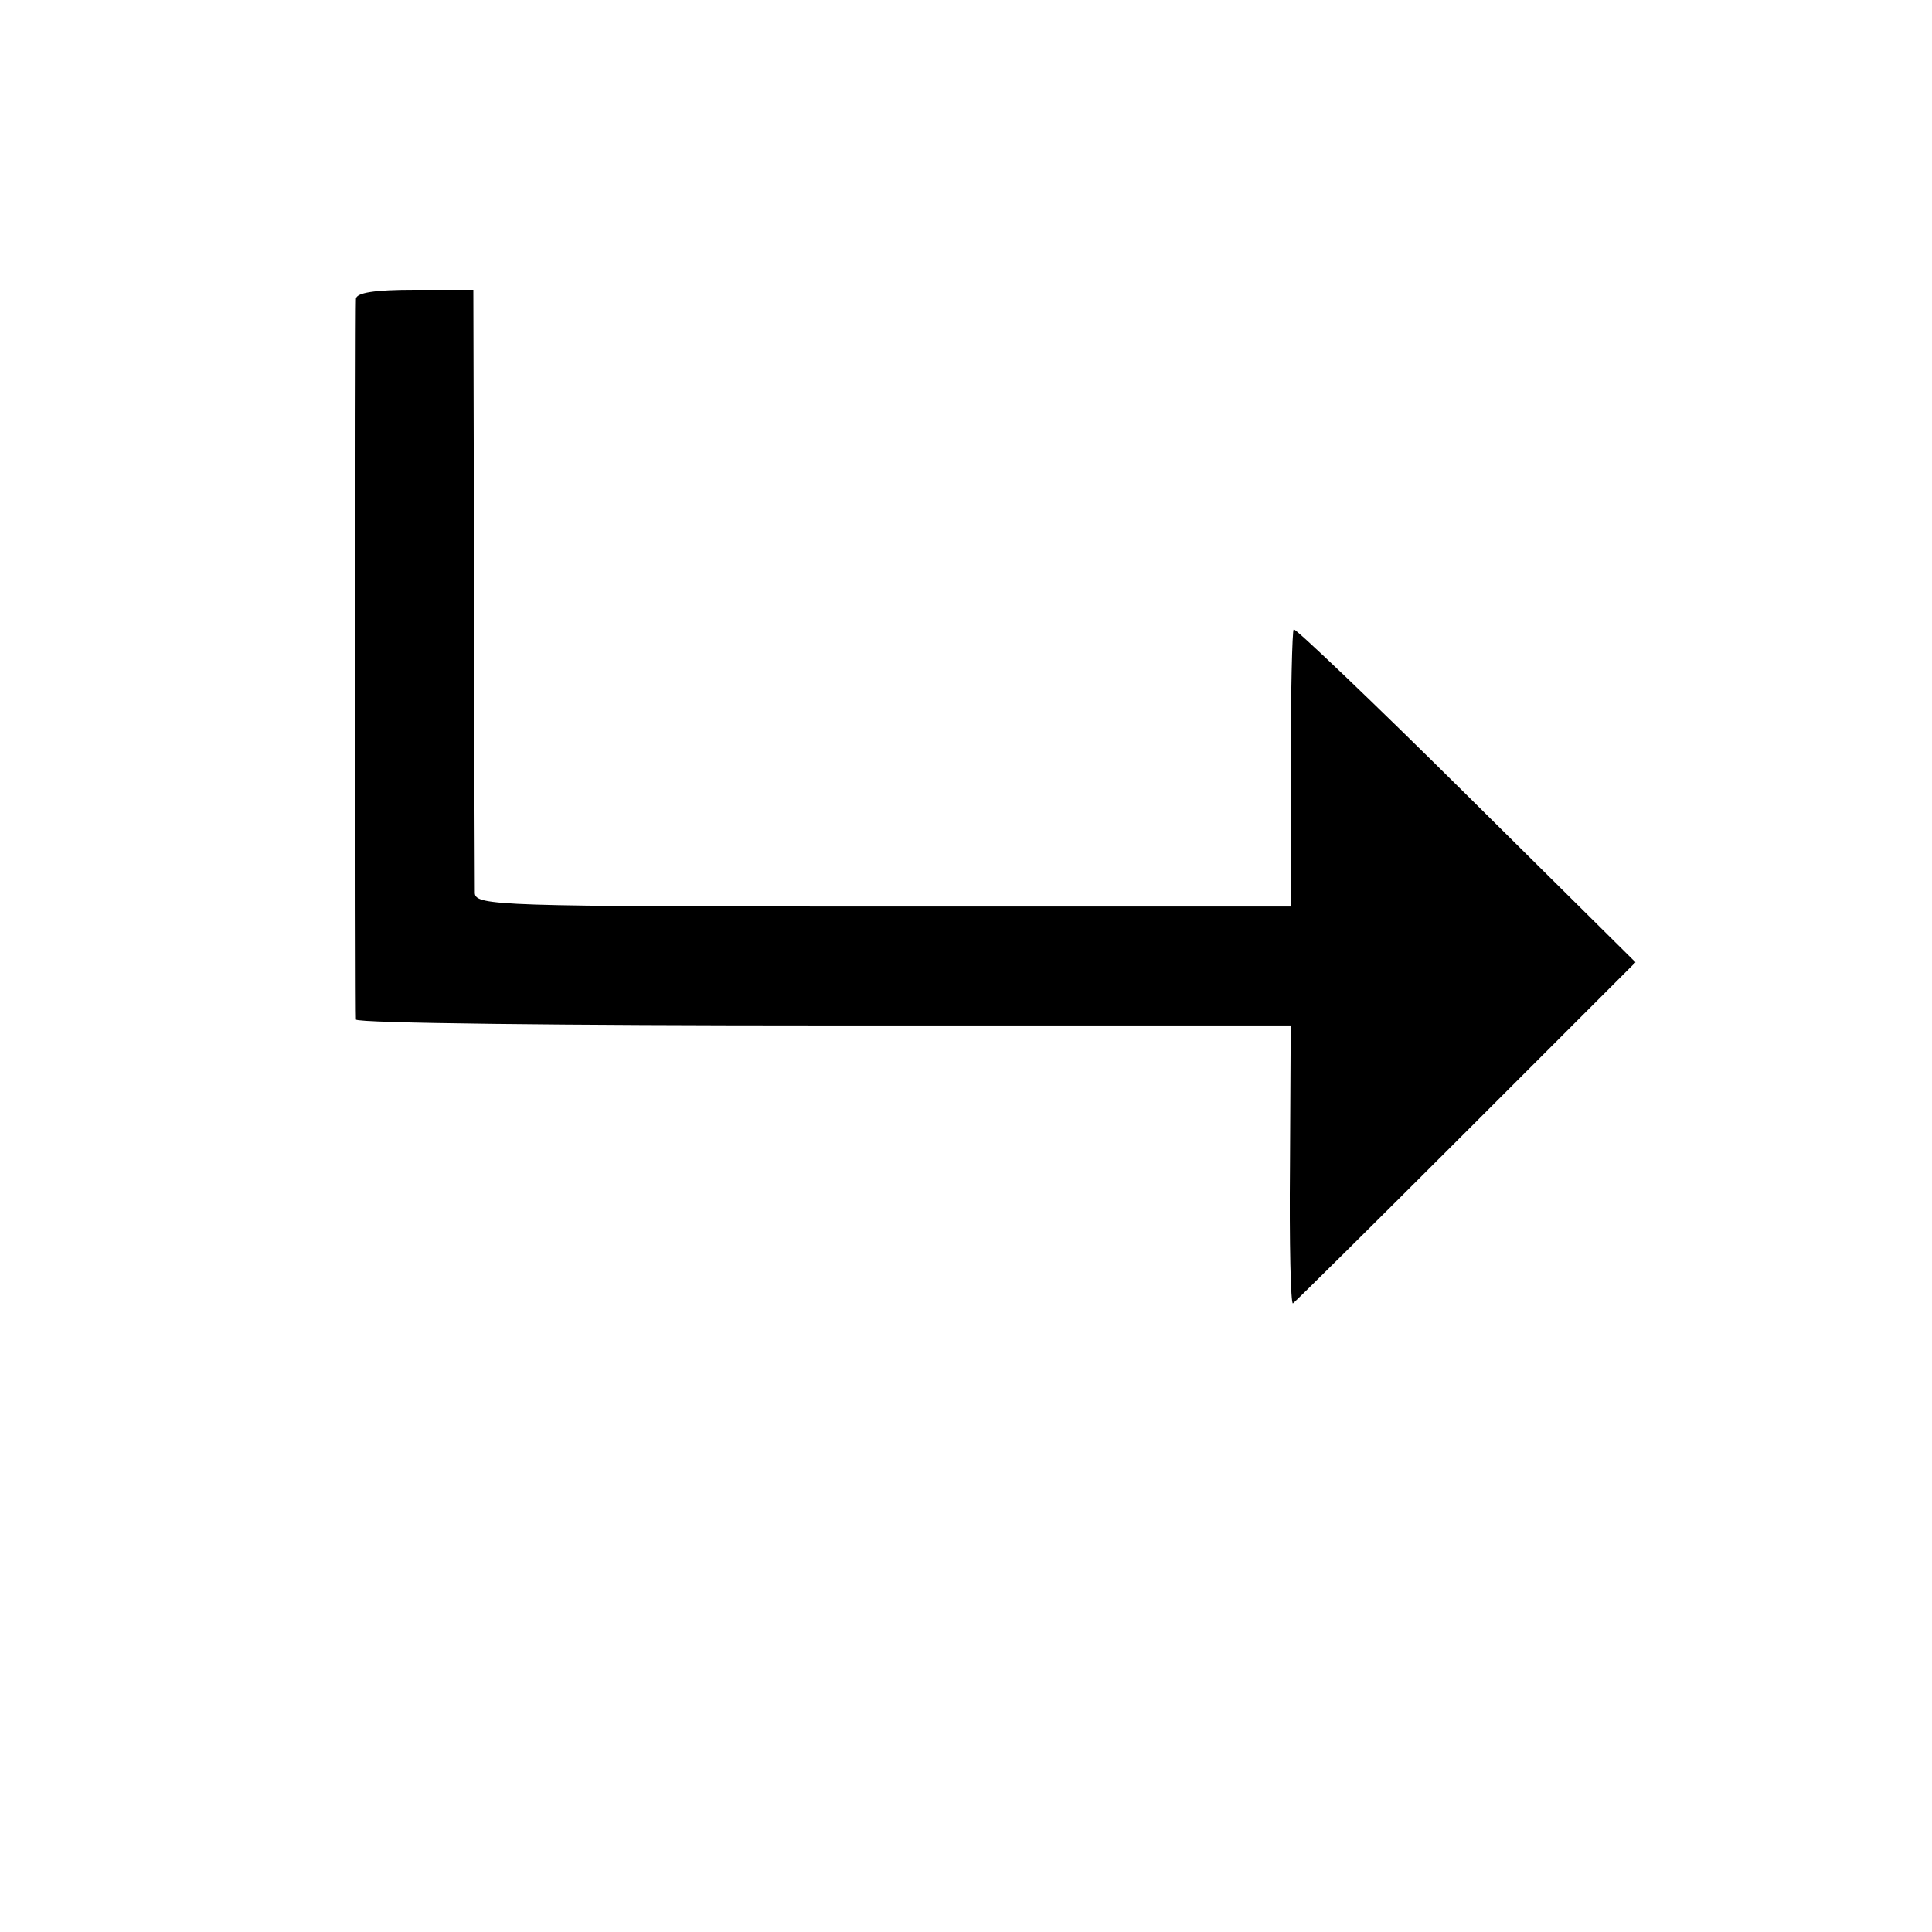
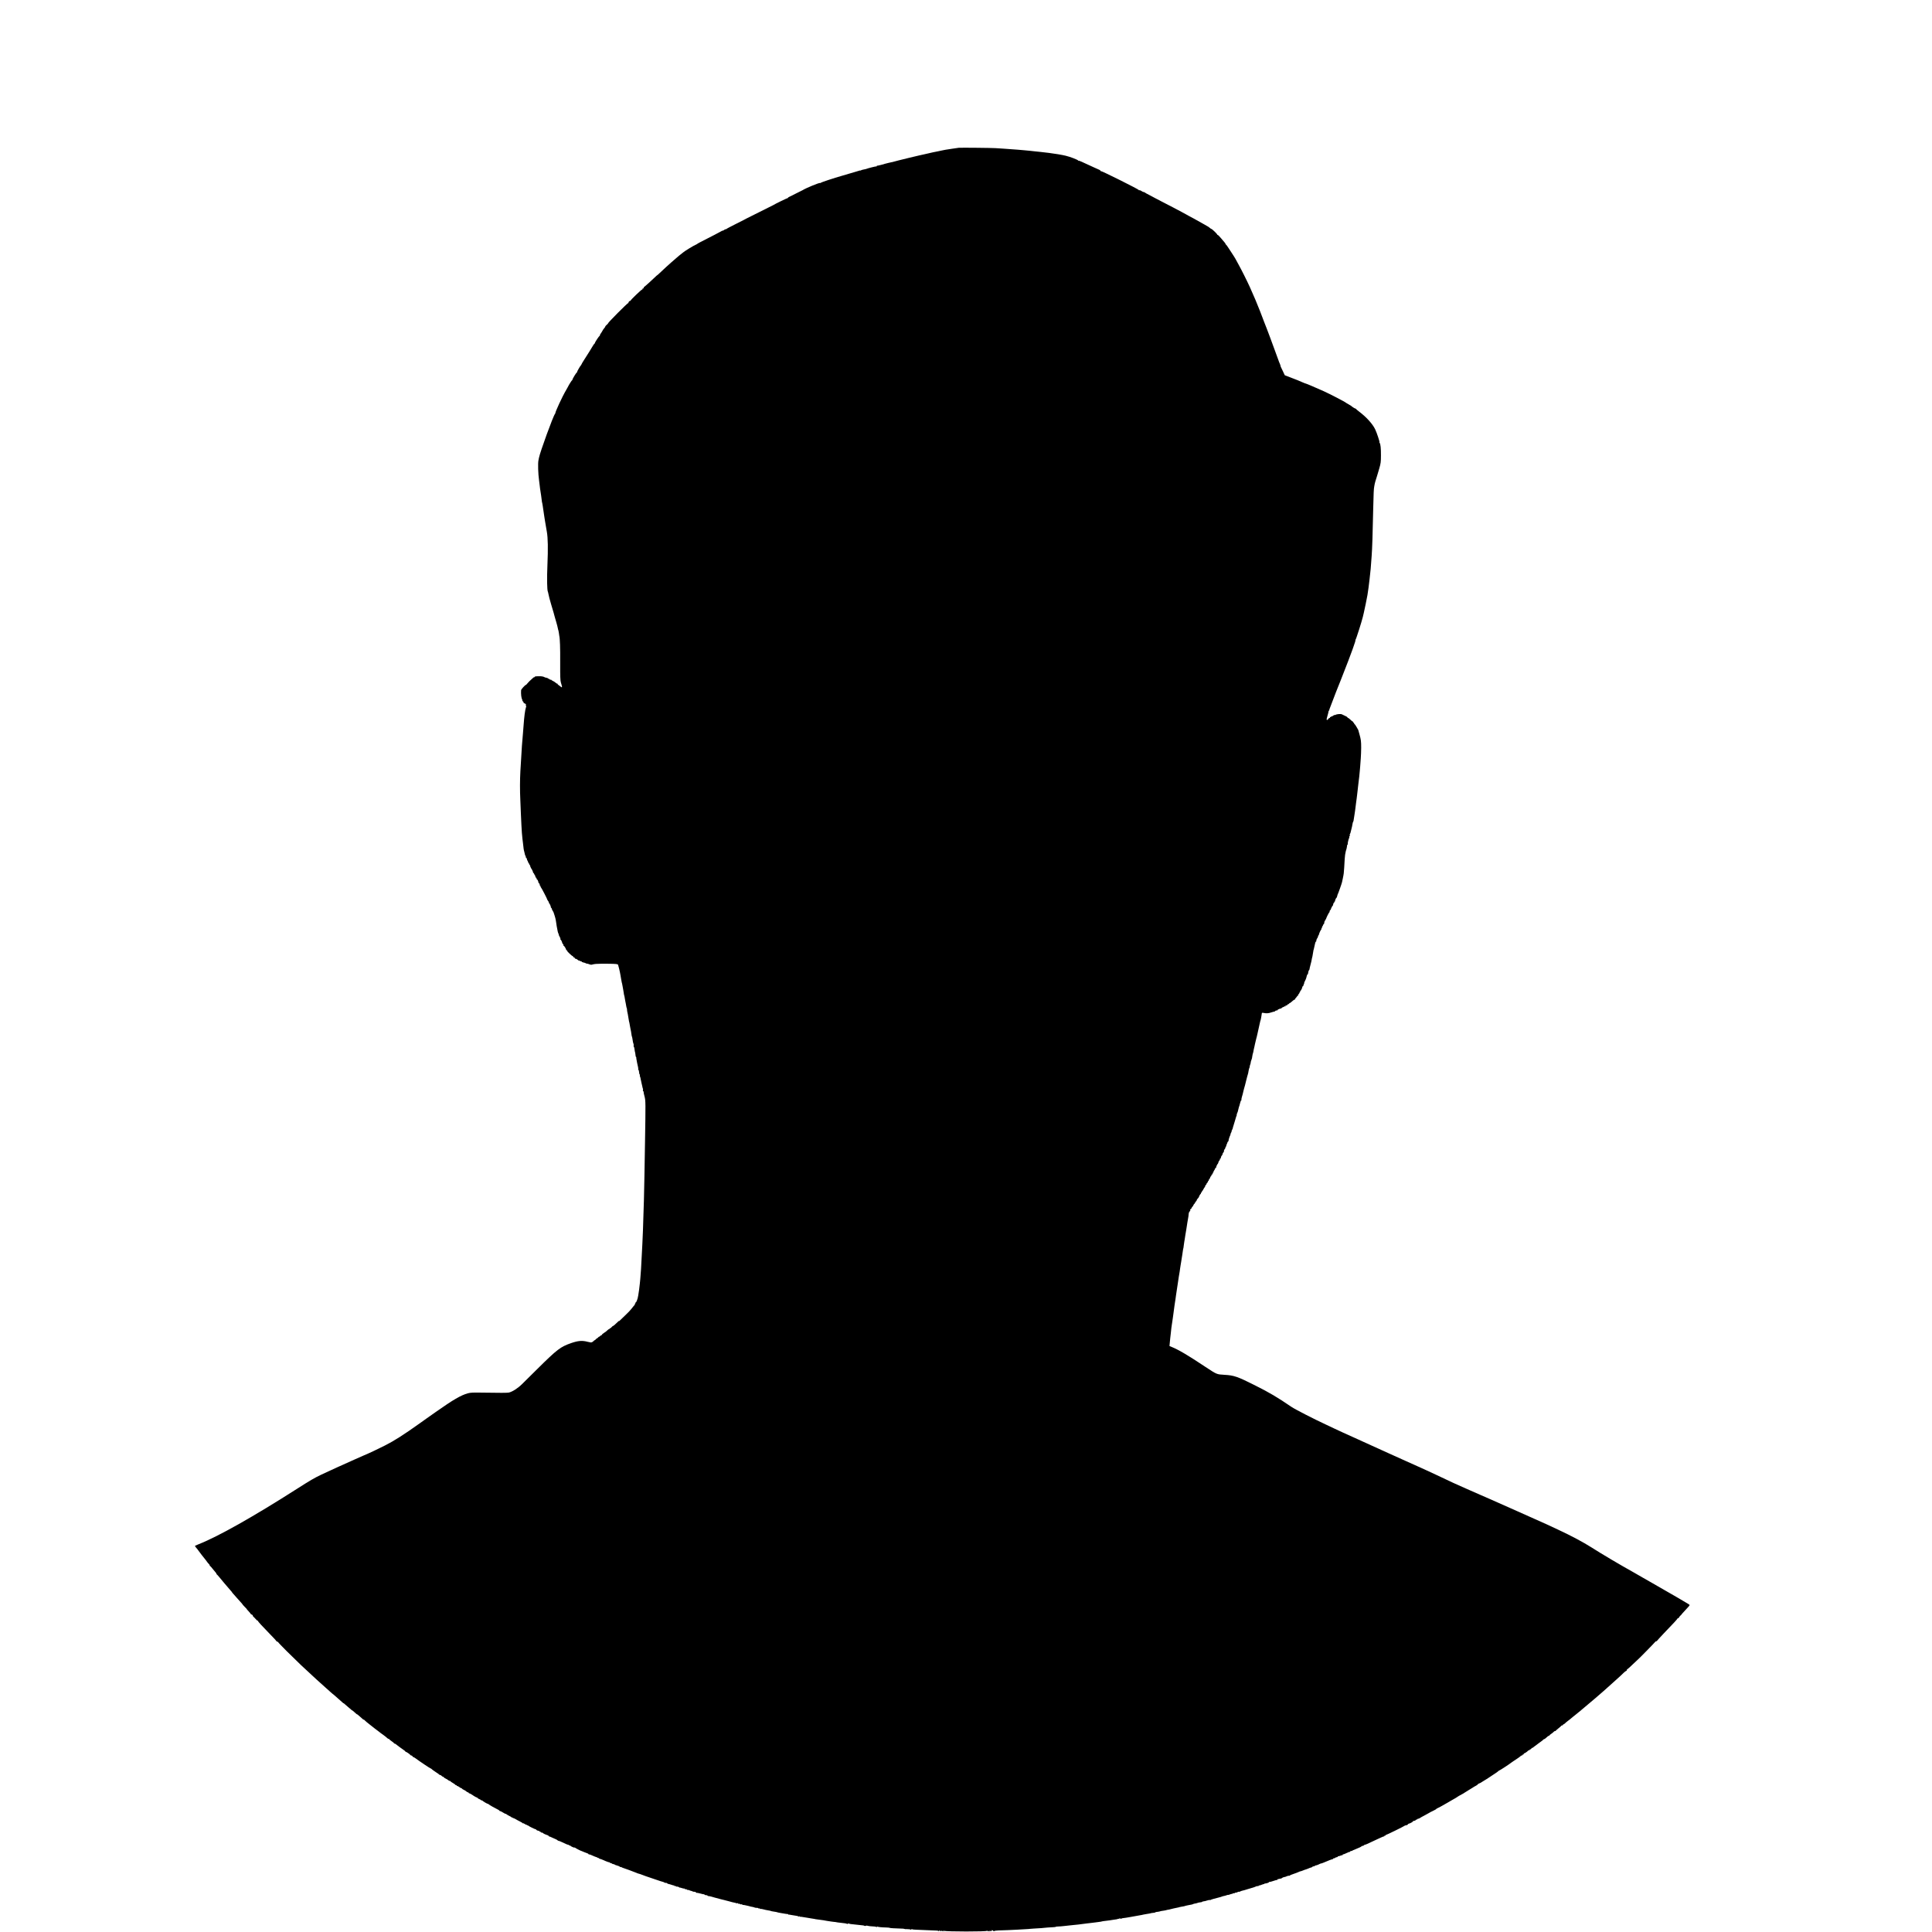
- <svg xmlns="http://www.w3.org/2000/svg" version="1.0" width="260pt" height="260pt" viewBox="0 0 260 260" preserveAspectRatio="xMidYMid meet">
-   <g transform="translate(0,260) scale(0.1,-0.1)" fill="#000000" stroke="none">
-     <path d="M479 2198 c-1 -16 -1 -960 0 -970 1 -5 284 -8 629 -8 l629 0 -1 -189 c-1 -104 1 -187 4 -185 3 2 108 106 233 231 l228 228 -228 226 c-125 124 -230 224 -232 222 -2 -1 -4 -86 -4 -188 l0 -185 -549 0 c-515 0 -548 1 -549 18 0 9 -1 196 -1 415 l-1 397 -79 0 c-55 0 -78 -4 -79 -12z" />
+ <svg xmlns="http://www.w3.org/2000/svg" version="1.0" width="3722pt" height="3722pt" viewBox="0 0 3722 3722" preserveAspectRatio="xMidYMid meet">
+   <g transform="translate(0,3722) scale(0.1,-0.1)" fill="#000000" stroke="none">
+     <path d="M18470 34373 c-19 -2 -75 -10 -125 -18 -49 -8 -108 -17 -130 -20 -22 -4 -60 -11 -85 -17 -25 -5 -54 -11 -65 -14 -11 -2 -31 -6 -45 -9 -14 -3 -34 -7 -45 -9 -11 -3 -42 -10 -70 -16 -27 -6 -59 -13 -70 -16 -97 -19 -591 -139 -625 -151 -8 -3 -24 -7 -36 -8 -11 -2 -40 -9 -65 -15 -24 -7 -51 -14 -59 -15 -8 -2 -16 -4 -17 -5 -2 -2 -6 -3 -10 -4 -5 -1 -33 -8 -63 -16 -30 -8 -58 -13 -62 -12 -5 1 -8 -3 -8 -9 0 -5 -4 -8 -8 -5 -7 4 -160 -34 -202 -51 -8 -3 -28 -7 -43 -9 -16 -2 -37 -9 -48 -14 -10 -6 -19 -8 -19 -6 0 3 -12 1 -27 -5 -16 -6 -36 -12 -46 -14 -10 -2 -56 -16 -102 -30 -47 -14 -125 -37 -173 -51 -153 -43 -407 -127 -410 -136 -2 -4 -7 -6 -12 -3 -14 9 -274 -98 -340 -140 -8 -5 -17 -10 -20 -10 -3 -1 -52 -25 -110 -55 -58 -30 -115 -59 -127 -63 -13 -5 -23 -13 -23 -18 0 -5 -4 -8 -8 -6 -7 2 -261 -122 -272 -133 -3 -3 -120 -61 -260 -130 -140 -69 -257 -127 -260 -130 -3 -3 -90 -48 -195 -100 -104 -52 -193 -99 -197 -105 -4 -5 -8 -6 -8 -2 0 5 -13 -1 -30 -13 -16 -12 -30 -18 -30 -14 0 3 -6 2 -12 -4 -11 -8 -223 -119 -423 -220 -27 -14 -52 -29 -55 -32 -3 -4 -14 -10 -25 -14 -32 -11 -222 -127 -247 -151 -13 -11 -33 -27 -45 -36 -12 -8 -50 -40 -85 -71 -34 -30 -78 -68 -97 -84 -49 -43 -158 -142 -218 -200 -29 -28 -53 -49 -53 -47 0 2 -13 -9 -28 -24 -50 -50 -214 -198 -223 -201 -5 -2 -9 -10 -9 -18 0 -8 -6 -13 -12 -11 -7 1 -12 -4 -11 -10 2 -7 -1 -12 -5 -10 -12 3 -228 -204 -224 -215 1 -5 -1 -7 -6 -4 -11 6 -43 -30 -34 -39 4 -4 1 -5 -5 -3 -13 3 -396 -382 -388 -390 2 -2 -9 -15 -26 -29 -16 -14 -29 -29 -29 -34 0 -6 -8 -19 -18 -30 -11 -10 -25 -32 -33 -47 -7 -15 -24 -41 -36 -58 -13 -17 -20 -34 -16 -37 3 -4 2 -7 -4 -7 -11 0 -93 -124 -93 -140 0 -4 -4 -10 -9 -12 -4 -1 -19 -22 -32 -45 -28 -48 -103 -169 -166 -266 -24 -37 -47 -75 -50 -85 -4 -9 -9 -19 -13 -22 -13 -10 -73 -115 -73 -127 0 -7 -4 -13 -7 -13 -10 0 -83 -121 -83 -137 0 -7 -2 -11 -5 -8 -4 4 -64 -91 -85 -135 -4 -8 -17 -31 -28 -50 -30 -49 -110 -206 -133 -260 -11 -25 -32 -73 -48 -108 -15 -34 -28 -68 -28 -75 0 -7 -4 -17 -9 -22 -33 -36 -289 -740 -308 -845 -2 -14 -6 -36 -10 -50 -12 -54 -6 -262 12 -385 2 -16 7 -52 10 -80 3 -27 7 -61 9 -75 2 -14 7 -47 11 -73 4 -27 8 -56 10 -65 1 -10 6 -44 10 -77 3 -32 8 -62 11 -66 2 -4 6 -27 9 -50 7 -52 23 -162 30 -204 3 -16 10 -59 15 -95 14 -83 28 -167 35 -205 21 -117 25 -322 11 -645 -11 -247 -7 -485 9 -510 2 -4 7 -22 10 -41 3 -19 12 -58 20 -86 8 -29 22 -79 31 -110 9 -32 22 -76 29 -98 12 -36 31 -106 41 -145 2 -8 15 -53 29 -100 14 -47 28 -101 31 -120 3 -19 8 -39 11 -43 2 -4 6 -24 9 -45 2 -20 6 -46 8 -57 14 -59 20 -235 18 -527 -1 -264 2 -337 13 -375 33 -106 31 -112 -21 -68 -16 14 -33 25 -37 25 -5 0 -5 5 -1 12 4 6 3 8 -3 5 -5 -3 -20 4 -34 17 -13 12 -39 29 -56 37 -18 7 -33 18 -33 22 0 5 -4 6 -9 2 -5 -3 -16 1 -24 9 -8 8 -17 12 -21 9 -3 -4 -6 0 -6 7 0 7 -3 10 -7 7 -3 -4 -12 -2 -20 4 -7 6 -13 8 -13 5 0 -4 -9 -2 -21 4 -31 17 -59 23 -114 22 -67 0 -85 -3 -85 -15 0 -6 -3 -8 -6 -4 -3 3 -13 -1 -22 -10 -67 -59 -90 -82 -111 -108 -12 -16 -26 -30 -30 -30 -14 0 -91 -84 -92 -102 -5 -75 4 -151 22 -184 5 -11 6 -19 2 -19 -4 0 0 -5 10 -11 9 -6 15 -14 12 -20 -4 -5 5 -13 18 -18 14 -6 28 -15 33 -22 5 -8 3 -10 -7 -4 -12 8 -12 6 -1 -8 9 -10 11 -24 6 -39 -19 -56 -35 -180 -48 -363 -3 -45 -8 -108 -11 -140 -3 -33 -8 -87 -10 -120 -3 -33 -7 -87 -10 -120 -6 -78 -15 -233 -30 -495 -9 -158 -10 -373 -1 -550 3 -69 8 -190 11 -270 3 -80 7 -176 10 -215 3 -38 7 -106 9 -150 3 -44 8 -96 11 -115 3 -19 7 -60 11 -90 10 -99 13 -119 25 -162 6 -24 12 -48 13 -55 1 -7 5 -16 9 -19 4 -4 7 -16 7 -26 0 -10 5 -18 10 -18 6 0 10 -8 10 -18 0 -10 7 -28 16 -40 8 -12 12 -22 7 -22 -4 0 -3 -4 4 -8 6 -4 13 -14 15 -22 2 -8 9 -21 16 -28 7 -8 10 -18 7 -23 -4 -5 -1 -9 5 -9 6 0 9 -4 5 -9 -3 -5 -1 -12 5 -16 10 -6 43 -76 40 -84 -1 -2 3 -7 8 -10 6 -3 12 -13 14 -21 2 -8 9 -21 16 -28 7 -8 10 -18 6 -23 -3 -5 2 -12 11 -15 9 -4 14 -13 11 -21 -3 -8 -2 -12 3 -9 9 6 38 -52 33 -66 -1 -5 2 -8 7 -8 8 0 24 -37 22 -52 -1 -5 4 -8 10 -8 5 0 8 -4 5 -9 -4 -5 -2 -11 3 -13 8 -3 127 -231 123 -236 -2 -1 6 -14 17 -29 12 -14 18 -29 15 -34 -3 -5 -1 -9 4 -9 9 0 39 -69 35 -82 -2 -4 2 -8 7 -8 6 0 10 -9 10 -20 0 -11 5 -20 11 -20 5 0 7 -5 4 -10 -3 -5 -2 -10 3 -10 7 0 24 -41 37 -90 1 -3 6 -23 13 -45 6 -22 13 -60 16 -85 6 -50 12 -80 31 -177 3 -14 10 -34 16 -45 5 -10 7 -24 3 -30 -5 -7 -3 -8 6 -3 8 5 11 3 8 -6 -3 -8 2 -20 9 -28 8 -7 12 -20 9 -27 -3 -8 -2 -14 3 -14 8 0 34 -54 32 -65 -1 -3 5 -13 14 -21 8 -9 13 -20 10 -25 -4 -5 -2 -9 4 -9 10 0 45 -56 46 -72 0 -4 9 -14 20 -23 11 -9 13 -13 5 -9 -8 4 9 -16 39 -44 29 -29 58 -52 63 -52 5 0 11 -7 14 -15 4 -8 13 -15 21 -15 8 0 11 -4 8 -10 -3 -5 2 -10 13 -10 10 0 28 -9 40 -20 12 -12 22 -18 22 -15 0 3 10 0 23 -7 12 -7 25 -11 30 -10 4 1 7 -3 7 -10 0 -6 3 -8 7 -5 3 4 12 2 20 -4 7 -6 13 -9 13 -5 0 4 14 0 30 -9 17 -9 30 -13 30 -10 0 3 17 -2 38 -10 26 -11 46 -13 63 -7 13 5 44 10 69 12 71 6 362 4 390 -2 14 -4 28 -7 32 -7 7 -1 41 -140 53 -216 2 -16 7 -43 10 -60 4 -16 8 -41 10 -55 2 -14 4 -25 5 -25 2 0 6 -19 14 -65 3 -19 8 -46 11 -60 3 -14 7 -41 10 -60 2 -19 4 -35 5 -35 3 0 20 -85 24 -120 2 -11 7 -36 11 -55 4 -19 9 -44 10 -55 1 -11 5 -27 9 -36 4 -9 6 -20 5 -25 -2 -7 5 -48 16 -94 3 -10 18 -106 21 -125 1 -11 3 -20 4 -20 2 0 6 -21 14 -69 4 -21 8 -48 11 -60 9 -38 16 -80 20 -113 2 -18 6 -36 8 -40 5 -7 11 -43 22 -113 1 -8 6 -23 10 -32 4 -10 5 -24 2 -32 -3 -7 -1 -18 4 -23 6 -6 12 -28 13 -49 2 -21 5 -39 6 -39 3 0 12 -51 14 -77 0 -16 4 -28 8 -28 4 0 7 -8 6 -17 0 -10 2 -28 5 -39 3 -12 8 -39 11 -60 4 -22 11 -56 17 -77 5 -20 7 -41 4 -46 -3 -5 -1 -11 5 -13 5 -1 11 -22 12 -45 2 -24 7 -43 11 -43 5 0 7 -6 4 -12 -2 -7 -1 -20 3 -28 5 -8 11 -33 14 -55 4 -22 11 -58 17 -79 6 -22 12 -49 14 -60 1 -12 6 -29 10 -38 4 -10 5 -25 1 -33 -3 -8 -1 -15 4 -15 5 0 9 -8 9 -17 -1 -10 8 -51 19 -90 20 -79 21 -114 8 -883 -4 -184 -8 -474 -11 -645 -3 -170 -7 -380 -10 -465 -4 -85 -8 -225 -10 -310 -4 -158 -12 -392 -20 -535 -3 -44 -7 -138 -11 -210 -9 -202 -20 -371 -29 -465 -2 -19 -6 -60 -9 -90 -7 -74 -21 -174 -31 -230 -10 -52 -10 -52 -24 -92 -7 -21 -17 -38 -23 -38 -6 0 -8 -3 -5 -7 4 -3 -1 -12 -11 -20 -10 -9 -11 -12 -2 -7 14 7 3 -9 -35 -52 -5 -6 -21 -26 -35 -44 -14 -19 -56 -63 -94 -99 -37 -36 -86 -84 -109 -106 -22 -22 -36 -33 -32 -25 5 8 -5 2 -22 -15 -46 -46 -93 -86 -93 -79 0 4 -10 -5 -23 -19 -12 -15 -28 -27 -35 -27 -7 0 -12 -5 -12 -12 0 -6 -3 -9 -6 -5 -3 3 -16 -5 -28 -17 -11 -13 -42 -37 -68 -53 -26 -17 -45 -33 -41 -37 3 -3 1 -6 -6 -6 -7 0 -22 -10 -33 -22 -11 -13 -17 -16 -13 -8 4 8 -5 2 -19 -13 -14 -15 -26 -25 -26 -21 0 4 -12 -6 -26 -22 -15 -16 -23 -22 -19 -14 4 8 -4 2 -19 -14 -14 -16 -26 -25 -26 -20 0 5 -4 4 -8 -3 -6 -9 -25 -7 -80 7 -105 28 -183 22 -317 -24 -207 -72 -269 -119 -649 -495 -153 -152 -288 -286 -300 -297 -80 -79 -184 -146 -254 -162 -29 -6 -168 -7 -512 -1 -180 3 -225 1 -277 -13 -135 -38 -279 -121 -621 -362 -79 -56 -154 -108 -165 -116 -12 -8 -77 -54 -143 -102 -310 -221 -487 -334 -669 -426 -126 -63 -332 -162 -339 -162 -3 0 -33 -13 -68 -29 -35 -16 -117 -52 -183 -81 -163 -72 -531 -239 -635 -289 -135 -64 -219 -114 -470 -274 -834 -533 -1520 -920 -1890 -1065 -36 -14 -68 -28 -72 -31 -4 -4 5 -20 20 -37 15 -16 32 -37 37 -46 12 -18 134 -178 150 -194 5 -6 17 -22 25 -34 8 -13 23 -30 33 -39 9 -8 17 -21 17 -28 0 -7 4 -13 8 -13 4 0 24 -21 44 -48 20 -26 46 -57 57 -69 12 -12 21 -26 21 -32 0 -5 3 -11 8 -13 6 -2 55 -60 140 -164 36 -44 118 -139 134 -156 10 -10 18 -20 18 -23 0 -3 10 -16 23 -29 12 -12 42 -47 67 -76 25 -30 60 -68 78 -87 17 -18 32 -35 32 -38 0 -4 20 -26 44 -51 25 -24 43 -44 40 -44 -2 0 14 -19 36 -42 22 -24 40 -46 40 -50 0 -4 9 -10 20 -13 11 -3 20 -13 20 -20 0 -8 6 -18 13 -22 6 -4 26 -25 44 -45 17 -20 34 -34 37 -31 3 4 6 1 6 -5 0 -12 73 -91 246 -269 55 -57 99 -103 97 -103 -3 0 2 -7 11 -15 8 -8 19 -15 25 -15 6 0 11 -4 11 -8 0 -5 73 -81 162 -170 244 -241 304 -298 572 -544 102 -93 114 -104 176 -158 35 -30 79 -70 97 -87 19 -18 36 -33 38 -33 2 0 15 -10 28 -22 13 -13 50 -45 83 -73 32 -27 69 -60 81 -72 13 -12 23 -20 23 -17 0 3 11 -5 24 -18 13 -13 43 -39 66 -57 23 -19 48 -41 56 -48 7 -7 15 -13 18 -13 3 0 19 -12 35 -27 43 -40 61 -54 61 -49 0 2 19 -13 43 -34 70 -64 77 -70 87 -70 5 0 13 -6 17 -13 4 -7 49 -44 98 -82 50 -38 92 -72 95 -75 3 -3 21 -17 40 -30 19 -13 40 -29 46 -35 6 -6 39 -31 74 -55 34 -25 70 -53 78 -62 9 -10 22 -18 29 -18 7 0 13 -3 13 -7 0 -5 21 -21 45 -38 25 -16 45 -33 45 -37 0 -5 5 -8 10 -8 6 0 16 -4 23 -10 29 -24 115 -87 149 -110 21 -14 38 -28 38 -32 0 -5 5 -8 11 -8 11 0 82 -50 87 -62 2 -5 10 -8 18 -8 8 0 17 -7 20 -15 4 -8 11 -15 17 -15 5 0 24 -10 41 -23 73 -55 285 -197 294 -197 6 0 12 -4 14 -8 2 -5 37 -31 78 -58 41 -26 77 -52 78 -56 2 -5 7 -6 12 -3 4 2 15 -4 25 -15 10 -11 24 -20 32 -20 7 0 13 -4 13 -9 0 -5 17 -17 37 -26 21 -10 44 -24 51 -32 7 -7 20 -13 28 -13 8 0 14 -3 14 -8 0 -4 20 -18 45 -32 25 -14 45 -28 45 -32 0 -5 7 -8 15 -8 8 0 15 -5 15 -12 0 -6 3 -9 6 -5 4 3 21 -5 39 -18 17 -14 37 -25 43 -25 7 0 12 -3 12 -8 0 -4 15 -14 33 -22 17 -7 41 -22 51 -32 11 -10 26 -18 33 -18 7 0 13 -5 13 -10 0 -6 3 -9 8 -8 4 1 21 -6 37 -16 17 -11 47 -30 67 -43 21 -12 42 -23 48 -23 5 0 10 -4 10 -8 0 -5 16 -14 35 -22 19 -8 35 -18 35 -22 0 -5 4 -7 9 -4 5 4 11 3 13 -2 4 -10 102 -68 104 -61 1 2 10 -3 20 -12 17 -15 114 -70 181 -103 13 -6 23 -14 23 -18 0 -5 6 -8 13 -8 7 0 34 -13 60 -30 26 -16 47 -27 47 -23 0 3 8 -1 18 -9 9 -8 34 -22 54 -32 20 -9 40 -21 43 -26 4 -6 11 -8 16 -5 5 4 9 1 9 -6 0 -7 3 -10 6 -6 3 3 23 -4 43 -16 20 -13 59 -34 86 -47 28 -14 53 -29 57 -35 4 -5 8 -6 8 -2 0 5 13 -1 29 -12 15 -11 31 -18 35 -14 3 3 6 1 6 -6 0 -7 4 -10 9 -6 5 3 12 1 15 -4 7 -11 138 -75 148 -73 5 1 8 -2 8 -7 0 -8 37 -24 53 -22 4 1 7 -4 7 -10 0 -5 5 -7 10 -4 6 3 13 -1 16 -9 3 -9 10 -13 16 -10 5 3 17 -1 26 -9 9 -7 26 -18 37 -22 11 -5 22 -9 25 -10 3 -2 15 -6 28 -10 12 -4 22 -11 22 -16 0 -5 3 -8 8 -7 4 1 34 -11 67 -27 33 -16 63 -29 67 -30 4 0 16 -8 27 -17 11 -9 21 -14 23 -12 3 2 33 -10 69 -27 71 -35 113 -52 115 -47 0 2 8 -3 17 -11 10 -7 17 -10 17 -5 0 5 4 4 8 -3 9 -15 82 -46 82 -36 0 5 4 3 8 -2 6 -9 115 -65 126 -65 3 0 26 -10 53 -22 26 -11 55 -22 63 -24 8 -2 16 -8 18 -14 2 -5 7 -8 11 -5 5 2 31 -6 59 -20 27 -13 62 -27 76 -31 14 -3 29 -10 32 -15 3 -5 10 -7 15 -4 5 4 9 1 9 -4 0 -6 7 -11 15 -11 8 0 40 -12 72 -26 31 -15 62 -27 67 -28 6 -1 17 -5 24 -9 6 -5 12 -5 12 0 0 4 4 3 8 -4 4 -6 16 -13 27 -15 11 -1 23 -7 26 -11 3 -4 16 -9 27 -10 12 -1 22 -4 22 -7 0 -4 23 -13 50 -20 28 -7 50 -18 50 -23 0 -6 3 -7 6 -4 4 3 16 1 28 -5 11 -7 26 -13 31 -14 13 -2 198 -71 250 -92 21 -10 42 -17 45 -17 9 -1 54 -16 75 -25 26 -11 57 -22 70 -26 6 -1 81 -27 168 -57 86 -30 157 -53 157 -51 0 3 10 -2 23 -10 12 -7 30 -12 40 -11 9 2 17 -1 17 -6 0 -6 5 -7 10 -4 5 3 10 1 10 -6 0 -7 3 -10 6 -6 4 3 28 -2 55 -12 26 -10 50 -16 53 -13 4 3 6 0 6 -7 0 -7 5 -9 10 -6 6 4 18 1 26 -6 8 -6 17 -9 21 -5 3 3 17 -1 30 -9 13 -9 23 -13 23 -11 0 3 18 -1 39 -9 22 -7 42 -11 45 -8 3 4 6 1 6 -5 0 -6 9 -9 20 -7 11 2 20 0 20 -6 0 -5 10 -9 23 -9 13 0 27 -3 31 -7 3 -4 16 -8 28 -10 12 -2 26 -7 32 -12 6 -4 22 -7 34 -6 13 1 26 -4 29 -12 3 -7 8 -11 13 -8 4 2 37 -4 73 -14 36 -11 68 -17 71 -13 3 3 6 0 6 -6 0 -7 14 -12 30 -12 17 0 30 -4 30 -9 0 -6 8 -9 18 -9 9 1 37 -5 62 -12 25 -7 50 -15 55 -16 41 -12 92 -26 105 -28 8 -1 24 -5 35 -9 11 -3 31 -8 45 -11 14 -3 59 -15 100 -26 41 -12 84 -23 95 -24 11 -2 28 -6 37 -10 9 -4 22 -5 28 -1 5 3 10 1 10 -5 0 -7 7 -10 15 -7 8 4 17 1 21 -4 3 -6 15 -9 25 -6 11 3 19 1 19 -4 0 -6 6 -9 13 -8 6 1 23 -1 37 -4 14 -4 36 -9 50 -11 14 -3 27 -6 30 -7 3 -1 10 -3 15 -4 6 -2 12 -4 15 -5 3 -1 18 -4 34 -6 16 -3 37 -9 45 -13 9 -4 28 -7 44 -6 15 0 27 -3 27 -8 0 -5 7 -7 15 -3 8 3 15 1 15 -5 0 -6 4 -8 8 -5 5 3 24 1 43 -4 40 -11 83 -20 122 -26 16 -2 32 -6 37 -9 4 -3 25 -7 46 -10 43 -6 79 -13 79 -15 0 -2 20 -6 65 -14 19 -3 56 -9 83 -14 26 -5 47 -7 47 -4 0 2 7 -1 15 -8 8 -7 15 -10 15 -7 0 3 19 1 43 -5 23 -5 62 -11 86 -14 25 -2 51 -10 60 -17 12 -10 13 -9 6 3 -8 13 -7 13 8 1 9 -7 17 -11 17 -9 0 3 21 1 48 -4 26 -5 65 -11 87 -14 22 -3 51 -8 65 -11 14 -3 36 -6 50 -8 14 -1 25 -3 25 -4 0 -2 14 -4 30 -6 29 -3 77 -10 140 -19 17 -3 44 -8 60 -11 17 -4 46 -8 65 -10 19 -2 35 -4 35 -5 0 -1 18 -3 40 -5 22 -1 40 -4 40 -5 0 -1 16 -3 35 -6 145 -16 164 -19 177 -27 6 -4 14 -3 18 3 4 6 12 7 18 3 6 -4 23 -8 37 -10 45 -5 124 -14 175 -19 66 -6 78 -8 90 -16 6 -4 17 -3 25 2 7 4 23 5 35 0 11 -4 37 -8 56 -9 62 -2 105 -8 119 -16 9 -6 11 -4 5 5 -6 9 -4 11 5 5 15 -9 80 -16 172 -18 38 -1 68 -4 68 -7 0 -5 101 -11 217 -14 35 0 63 -3 63 -6 0 -3 27 -6 60 -5 33 0 60 -4 60 -9 0 -5 6 -3 13 3 8 6 17 8 21 4 3 -4 39 -8 79 -9 192 -8 322 -13 327 -14 3 -1 26 -2 53 -2 33 0 45 -3 41 -11 -5 -8 -2 -8 7 1 17 16 32 16 23 0 -5 -9 -2 -9 9 1 14 11 17 11 17 0 0 -11 2 -11 10 1 9 13 10 13 10 0 0 -13 1 -13 10 0 6 10 10 11 10 3 0 -7 5 -13 11 -13 5 0 7 6 3 13 -6 9 -5 9 7 0 22 -17 833 -18 822 0 -4 7 1 6 11 -2 15 -13 19 -13 27 0 6 10 9 10 9 2 0 -7 5 -13 11 -13 5 0 7 6 3 13 -6 9 -4 9 8 -1 13 -10 17 -10 22 4 6 16 8 16 25 0 11 -10 22 -13 25 -8 3 5 38 10 78 12 121 3 257 9 368 15 58 4 134 8 170 10 36 1 65 4 65 5 0 1 36 3 80 6 126 7 200 12 200 14 0 2 131 11 182 13 24 1 43 4 43 7 0 3 19 5 43 6 23 0 71 4 107 8 36 4 85 10 110 12 25 2 63 6 85 9 22 2 63 6 90 9 53 6 97 12 155 20 19 3 58 7 85 10 28 3 68 8 90 11 22 4 56 8 75 10 19 2 35 4 35 5 0 4 68 14 160 24 17 2 48 7 70 11 22 4 50 8 62 9 12 1 25 5 28 8 4 4 14 4 23 1 11 -5 13 -3 7 6 -6 10 -3 11 13 2 12 -6 23 -8 26 -3 2 4 19 9 38 10 18 1 71 10 118 18 161 30 202 37 223 40 9 1 18 2 20 4 1 1 11 3 22 5 11 2 36 6 55 10 19 4 46 8 60 10 14 2 25 4 25 5 0 3 24 7 68 11 15 2 27 6 27 9 0 3 12 6 28 7 28 3 67 10 67 13 0 2 9 3 80 14 17 2 30 5 30 6 0 2 19 7 60 13 11 2 29 6 40 10 11 3 31 8 45 11 23 5 65 14 100 21 8 2 15 4 15 5 0 1 14 4 30 6 62 11 70 12 70 14 0 1 7 3 15 5 8 2 29 6 45 10 17 3 43 8 58 11 16 2 34 7 40 11 7 4 23 9 37 11 14 1 32 5 40 9 21 8 40 13 72 16 16 1 28 5 28 8 0 3 6 6 13 7 34 5 55 9 90 21 21 7 41 10 44 7 4 -3 11 -2 17 3 9 7 82 28 191 55 6 2 17 6 25 9 8 4 26 8 40 11 14 2 37 9 53 15 15 6 27 8 27 6 0 -3 16 1 35 9 19 8 35 12 35 9 0 -3 7 0 15 7 8 6 19 9 24 6 5 -4 12 -2 16 4 3 5 17 10 30 10 13 0 27 5 30 10 4 6 10 8 15 5 5 -3 19 -1 30 5 12 6 31 14 43 16 36 8 39 9 115 33 40 13 78 24 85 25 17 4 49 16 67 25 8 4 23 7 33 5 9 -1 17 3 17 9 0 5 3 8 6 4 3 -3 25 3 49 13 24 10 46 16 49 13 3 -4 6 -1 6 6 0 7 4 10 8 7 12 -7 82 15 82 26 0 5 4 7 9 4 5 -3 38 5 74 18 36 13 68 21 71 18 3 -3 6 0 6 6 0 7 3 11 8 11 4 -1 10 0 15 1 14 5 27 8 41 9 8 0 21 7 28 14 7 6 24 13 37 15 14 1 37 8 51 16 15 7 34 12 43 10 9 -1 17 1 17 5 0 4 33 18 73 31 39 13 83 30 97 37 14 7 30 13 36 13 6 0 29 8 50 17 22 9 46 18 54 19 8 2 23 7 35 13 27 13 57 23 75 27 8 2 16 8 18 14 2 5 8 7 13 4 6 -3 17 0 26 8 9 7 17 12 17 10 1 -4 56 15 78 28 10 6 23 10 28 10 6 0 30 8 53 18 81 36 162 67 170 64 4 -1 7 2 7 8 0 5 9 10 19 10 11 0 23 5 26 10 3 6 15 10 26 10 10 0 19 5 19 10 0 6 3 9 8 8 4 -1 23 4 42 11 19 8 38 13 43 12 4 0 7 4 7 11 0 6 3 9 6 5 4 -3 32 7 64 23 32 16 60 26 64 23 3 -4 6 -1 6 5 0 7 8 12 18 12 10 0 22 3 26 7 4 5 11 8 14 9 4 0 33 13 65 27 32 15 60 27 63 27 3 0 20 10 37 22 17 12 27 16 22 7 -5 -7 2 -5 14 6 13 11 24 19 25 17 2 -5 45 13 151 64 55 26 102 48 105 49 3 0 28 12 55 25 28 13 53 23 58 22 4 -1 7 3 7 9 0 5 5 7 10 4 6 -3 10 -1 10 4 0 6 5 11 10 11 12 0 342 162 350 171 6 7 41 19 54 18 5 0 12 5 17 13 5 7 12 13 16 14 21 2 83 35 83 44 0 6 3 10 8 9 15 -2 52 14 52 23 0 5 5 6 10 3 6 -3 10 -1 10 4 0 6 3 10 8 9 8 -1 45 13 52 21 3 3 43 26 90 50 47 25 87 47 90 50 3 3 33 19 68 35 34 16 62 32 62 36 0 3 12 11 28 17 24 11 60 30 187 103 22 13 54 31 70 41 17 10 48 28 70 40 22 12 42 24 45 28 3 3 20 14 38 24 17 9 47 25 64 35 18 9 35 20 38 23 3 3 39 25 80 50 41 24 77 46 80 49 3 3 15 11 28 18 12 6 32 18 45 25 12 6 26 18 30 25 4 6 13 12 20 12 7 0 43 20 80 45 38 25 71 45 73 45 3 0 10 5 17 11 7 5 55 37 107 71 52 33 97 65 98 69 2 5 8 9 13 9 9 0 205 128 234 153 6 4 22 16 36 25 68 43 144 97 147 104 2 5 10 8 18 8 8 0 14 5 14 10 0 6 7 10 16 10 8 0 12 5 9 10 -3 6 -1 10 5 10 12 0 73 41 78 53 2 4 10 7 18 7 8 0 14 5 14 12 0 6 3 9 6 5 4 -3 15 4 25 16 10 12 18 19 19 15 0 -5 8 0 18 10 10 9 54 42 96 72 43 30 87 64 97 74 10 11 19 17 19 13 0 -4 10 2 23 13 48 43 57 50 67 50 6 0 10 3 10 8 0 4 17 18 38 32 20 14 41 30 45 37 4 7 14 13 22 13 7 0 15 3 17 8 2 4 26 25 53 47 28 22 52 43 53 48 2 4 10 7 18 7 8 0 14 5 14 10 0 6 5 10 10 10 6 0 21 10 33 23 12 12 40 35 62 51 22 16 45 34 50 40 6 6 26 23 45 37 19 15 45 35 56 45 12 11 36 30 54 44 17 13 42 33 54 45 12 11 40 35 62 52 41 33 59 49 198 167 100 85 216 187 338 298 138 124 182 164 213 196 18 17 38 32 44 32 6 0 11 7 11 15 0 8 3 15 8 15 4 0 52 43 106 95 55 52 100 95 101 95 5 0 330 331 333 340 2 5 10 10 17 10 7 0 15 4 17 9 2 5 62 71 133 146 72 75 160 169 198 208 37 39 67 75 67 80 0 4 5 5 10 2 6 -3 10 -1 10 6 0 6 14 25 30 41 17 15 30 30 30 32 0 2 19 24 43 49 90 96 107 116 107 125 0 5 -15 17 -32 26 -18 9 -60 34 -93 55 -33 20 -85 51 -115 68 -30 16 -138 78 -240 138 -102 59 -210 121 -240 138 -30 17 -109 62 -175 100 -66 38 -140 81 -165 95 -292 163 -638 368 -830 491 -159 101 -393 226 -645 343 -66 31 -160 75 -210 98 -49 23 -308 139 -575 257 -267 118 -503 223 -525 233 -22 10 -107 47 -190 83 -82 36 -175 76 -205 90 -30 13 -93 41 -140 62 -133 58 -165 73 -490 227 -58 28 -150 70 -205 95 -55 25 -122 55 -150 68 -27 12 -138 62 -245 110 -107 48 -249 112 -315 142 -66 30 -133 61 -150 68 -38 17 -460 208 -540 245 -126 57 -161 74 -210 95 -27 13 -97 45 -155 72 -58 28 -132 63 -165 78 -223 103 -596 294 -666 342 -271 185 -423 275 -707 417 -333 167 -399 190 -582 200 -152 9 -145 6 -368 153 -341 227 -514 329 -654 386 l-38 16 5 53 c2 29 7 76 10 103 3 28 8 66 10 85 6 68 17 154 21 174 2 12 7 41 10 66 3 25 8 56 10 70 2 14 6 43 9 65 11 87 14 112 20 150 3 22 8 53 10 68 2 15 7 47 11 70 3 23 8 53 9 67 6 44 15 104 21 140 6 34 10 66 19 125 8 60 21 140 31 195 2 14 6 43 9 65 3 22 7 51 10 65 3 14 8 43 11 65 3 22 7 51 10 65 3 14 6 39 9 55 14 102 22 150 25 150 1 0 3 18 5 40 2 22 7 54 10 70 4 17 8 44 10 60 2 17 6 44 9 60 3 17 7 44 10 60 3 17 8 46 11 65 6 34 13 79 20 130 2 14 6 34 8 45 7 28 19 117 19 135 1 8 10 26 22 39 11 13 15 21 8 17 -11 -7 -11 -4 0 13 7 12 16 21 20 21 5 0 8 7 8 15 0 8 4 15 9 15 5 0 14 14 21 30 7 16 16 30 21 30 5 0 9 7 9 15 0 8 5 15 10 15 6 0 10 7 10 15 0 8 5 15 12 15 6 0 9 3 5 6 -3 4 -1 12 6 20 22 24 33 39 34 44 4 19 28 60 35 60 5 0 6 5 3 10 -3 6 1 13 9 16 9 3 13 10 10 15 -3 5 -2 9 3 9 4 0 17 18 27 40 11 22 23 40 28 40 5 0 7 4 3 10 -3 5 3 18 14 29 11 11 17 21 15 24 -2 2 2 10 11 17 8 7 15 19 15 26 0 8 5 14 11 14 5 0 8 4 5 9 -3 5 0 14 8 20 8 7 17 23 20 36 4 14 11 25 17 25 6 0 7 5 4 10 -3 6 1 13 9 16 9 3 13 10 10 15 -3 5 0 9 6 9 6 0 8 5 5 10 -3 6 -1 10 6 10 7 0 9 3 6 6 -4 4 2 19 13 34 11 16 20 33 20 39 0 6 4 11 10 11 5 0 9 3 9 8 -3 13 25 72 34 72 4 0 5 5 2 10 -3 6 -1 10 5 10 6 0 9 4 5 10 -3 5 3 18 13 28 10 10 16 24 14 30 -2 7 1 12 7 12 6 0 11 3 10 8 -2 15 14 52 23 52 5 0 6 4 3 10 -3 5 -1 10 5 10 6 0 9 4 5 9 -3 5 1 15 8 23 15 14 17 20 17 42 0 8 7 22 16 30 8 9 12 16 9 16 -4 0 0 11 9 25 9 14 14 25 11 25 -3 0 0 10 7 23 6 12 13 28 14 36 2 8 8 17 14 21 6 4 10 11 8 16 -2 9 19 80 31 99 3 6 7 19 8 29 2 11 8 25 14 33 6 7 9 13 5 13 -4 0 0 13 9 30 8 16 15 32 15 35 0 3 1 7 1 10 1 3 3 10 4 15 1 6 4 12 5 15 1 3 3 8 4 13 1 4 12 41 25 82 13 41 24 80 25 85 1 6 5 16 9 23 5 6 6 12 2 12 -3 0 1 15 8 33 8 17 15 35 15 40 5 26 15 64 19 77 10 25 12 33 26 88 7 29 17 49 21 45 5 -4 6 -3 3 3 -4 7 0 33 7 58 8 26 15 49 15 51 1 3 1 6 2 8 0 1 2 9 4 17 2 8 6 25 9 38 3 12 8 30 10 40 2 9 11 43 21 74 9 31 18 70 21 85 3 15 12 51 20 78 9 28 18 59 20 70 2 11 6 36 10 55 3 19 10 43 15 52 5 10 7 18 5 18 -3 0 1 18 9 40 8 22 12 40 10 40 -2 0 2 18 10 40 8 22 14 42 15 45 0 3 0 6 1 8 1 1 3 13 4 27 4 28 13 65 15 65 1 0 3 9 5 20 2 19 13 67 19 90 1 6 8 37 15 70 11 51 16 72 21 88 4 10 22 86 25 102 2 11 7 31 10 45 3 14 8 34 10 45 3 11 7 31 10 45 4 14 8 36 11 50 3 14 7 32 9 40 2 8 4 17 5 20 1 3 3 10 5 15 1 6 3 12 4 15 1 3 4 19 7 35 2 17 6 39 8 50 3 11 5 26 5 34 1 10 10 12 34 7 56 -11 93 -9 148 10 30 10 57 17 61 16 3 -1 11 5 18 13 6 7 19 11 27 8 10 -4 14 -2 10 3 -5 9 52 37 68 34 3 0 13 6 21 15 9 8 22 15 30 15 8 0 14 4 14 10 0 5 7 6 17 3 11 -4 14 -3 9 5 -6 11 6 17 19 10 2 -2 11 6 19 17 9 11 16 16 16 11 0 -6 7 -1 15 10 8 10 15 16 15 12 0 -5 19 10 42 31 23 22 47 37 52 34 6 -3 8 -3 4 2 -4 4 4 18 17 31 14 13 25 28 25 34 0 6 5 8 12 4 7 -4 8 -3 4 4 -4 6 2 20 13 31 11 11 17 22 14 25 -4 3 -1 6 6 6 7 0 10 4 6 9 -3 5 -1 12 4 16 13 7 41 64 41 82 0 7 4 13 10 13 5 0 9 3 8 8 -1 4 3 17 10 30 7 12 10 22 7 22 -3 0 1 12 9 28 8 15 18 36 22 47 4 11 8 22 9 25 1 3 6 20 10 38 4 17 11 32 16 32 5 0 8 3 8 8 -1 4 -1 9 1 12 1 3 4 16 6 30 2 13 8 27 13 30 4 3 8 12 9 20 0 8 7 40 16 72 16 58 25 98 30 133 2 11 5 22 6 25 1 3 3 10 4 15 1 6 6 35 11 65 10 60 11 69 15 73 1 1 3 11 5 22 2 11 5 27 8 35 2 8 7 32 12 53 4 20 11 37 16 37 5 0 8 3 7 8 -3 15 15 62 24 62 5 0 7 4 3 9 -3 5 -1 12 5 16 6 4 8 11 5 16 -4 5 -1 9 4 9 6 0 10 3 9 8 -4 11 36 102 45 102 5 0 6 4 2 9 -3 5 -1 12 5 16 5 3 10 15 10 26 0 10 5 19 12 19 6 0 8 3 5 7 -4 3 1 15 10 26 10 10 17 21 15 23 -5 9 11 54 20 54 5 0 6 5 3 10 -3 6 -1 10 4 10 6 0 10 3 9 8 -4 9 54 126 65 130 4 2 5 7 2 12 -3 5 2 15 10 24 9 8 15 17 14 18 -2 6 26 63 34 69 5 3 9 10 9 15 2 24 11 44 20 44 5 0 6 5 3 10 -3 6 -1 10 4 10 6 0 10 3 10 8 -3 15 23 72 34 72 6 0 7 3 4 7 -4 3 -2 12 4 20 6 7 8 13 4 13 -4 0 -3 6 3 13 8 10 80 212 86 242 2 6 8 35 14 65 20 96 22 113 28 215 7 144 13 216 17 245 10 57 18 94 22 100 5 7 17 68 18 88 0 6 4 12 9 12 5 0 6 4 3 10 -3 5 0 29 6 52 7 24 13 46 13 50 1 3 4 9 8 13 4 4 4 13 1 21 -3 8 0 14 6 14 6 0 8 7 5 15 -3 8 -2 20 2 27 5 7 9 18 11 23 2 12 13 55 29 118 3 12 8 38 11 57 3 19 8 37 12 40 3 3 7 14 8 25 3 24 12 82 18 115 2 13 7 46 11 74 3 28 7 60 9 71 1 11 6 47 10 80 4 33 9 69 11 80 2 11 6 45 9 75 3 30 8 69 10 85 2 17 7 57 10 90 3 33 7 71 10 85 3 14 8 54 11 90 3 36 8 83 10 105 3 22 6 63 8 90 2 28 7 95 11 150 4 55 8 150 8 210 0 126 -4 158 -36 270 -8 28 -16 57 -18 65 -2 8 -6 17 -9 20 -3 3 -16 25 -29 50 -14 25 -31 49 -38 53 -7 5 -11 13 -7 18 3 5 0 8 -8 7 -7 -2 -12 3 -10 10 1 6 -2 12 -8 12 -5 0 -25 16 -44 35 -20 19 -40 35 -46 35 -5 0 -10 3 -10 8 0 9 -27 24 -110 61 -25 11 -102 3 -127 -12 -7 -5 -13 -5 -13 -2 0 4 -13 -3 -29 -14 -15 -11 -31 -18 -35 -14 -3 3 -6 1 -6 -6 0 -7 -5 -9 -10 -6 -6 4 -9 1 -8 -7 2 -7 -2 -12 -9 -11 -7 2 -17 -6 -23 -17 -6 -11 -17 -20 -25 -20 -11 0 -10 14 7 73 12 39 21 80 22 90 0 9 4 17 8 17 4 0 7 3 6 8 0 4 2 16 7 27 4 11 32 83 61 160 29 77 58 154 65 170 7 17 13 32 14 35 4 11 51 130 78 195 42 104 49 123 140 360 48 126 46 120 84 225 47 131 62 180 55 180 -4 0 -2 4 4 8 9 6 121 358 139 437 2 11 11 47 19 80 15 62 62 293 70 342 4 25 9 57 21 143 6 42 16 123 20 165 6 63 16 157 21 195 2 19 6 67 8 105 3 39 7 104 11 145 10 131 20 414 30 915 6 284 11 384 20 425 3 14 8 38 10 53 3 16 19 72 37 125 17 53 31 101 32 107 1 5 10 35 19 65 27 93 31 121 31 250 1 129 -8 216 -24 236 -6 6 -8 13 -5 16 7 7 -49 176 -81 244 -49 105 -168 237 -310 344 -32 25 -60 48 -62 53 -2 4 -8 7 -13 7 -9 0 -68 38 -79 51 -3 3 -25 16 -50 30 -25 13 -47 27 -50 30 -13 15 -310 169 -425 221 -156 70 -339 148 -347 148 -4 0 -30 9 -56 21 -94 41 -109 47 -229 93 l-122 47 -31 67 c-17 37 -35 75 -40 84 -6 10 -10 22 -10 28 0 6 -7 27 -16 48 -10 20 -18 42 -19 47 -2 6 -35 98 -75 205 -39 107 -80 218 -90 245 -32 88 -102 269 -116 302 -8 17 -14 34 -14 37 0 3 -30 81 -66 173 -68 172 -101 250 -195 461 -52 115 -162 335 -213 426 -31 54 -56 101 -56 103 0 3 -21 37 -46 77 -26 39 -67 103 -92 141 -25 39 -49 72 -54 73 -4 2 -8 8 -8 13 0 5 -8 17 -17 27 -10 10 -42 48 -72 85 -30 36 -58 64 -63 61 -5 -3 -7 -1 -6 4 3 10 -101 111 -115 112 -4 0 -17 8 -28 18 -10 11 -32 25 -47 33 -15 7 -38 21 -52 30 -14 8 -59 34 -100 56 -41 22 -95 52 -120 67 -25 14 -65 36 -90 48 -25 13 -47 25 -50 28 -3 3 -43 25 -90 49 -47 24 -116 61 -155 82 -38 21 -131 69 -205 106 -74 37 -137 70 -140 73 -3 3 -49 27 -103 55 -54 27 -101 53 -103 57 -3 4 -12 8 -21 8 -8 0 -28 9 -44 21 -16 11 -33 17 -39 14 -5 -3 -10 -2 -10 4 0 13 -720 372 -731 365 -5 -3 -9 0 -9 6 0 6 -10 14 -22 19 -13 5 -59 26 -103 46 -261 122 -295 136 -295 127 0 -4 -4 -2 -8 5 -10 17 -155 72 -242 93 -70 17 -215 41 -320 54 -94 11 -237 28 -279 31 -24 3 -65 7 -90 10 -25 2 -73 7 -106 10 -33 2 -89 7 -125 11 -95 8 -152 12 -275 20 -60 3 -130 8 -155 10 -62 5 -667 11 -710 7z" />
  </g>
</svg>
